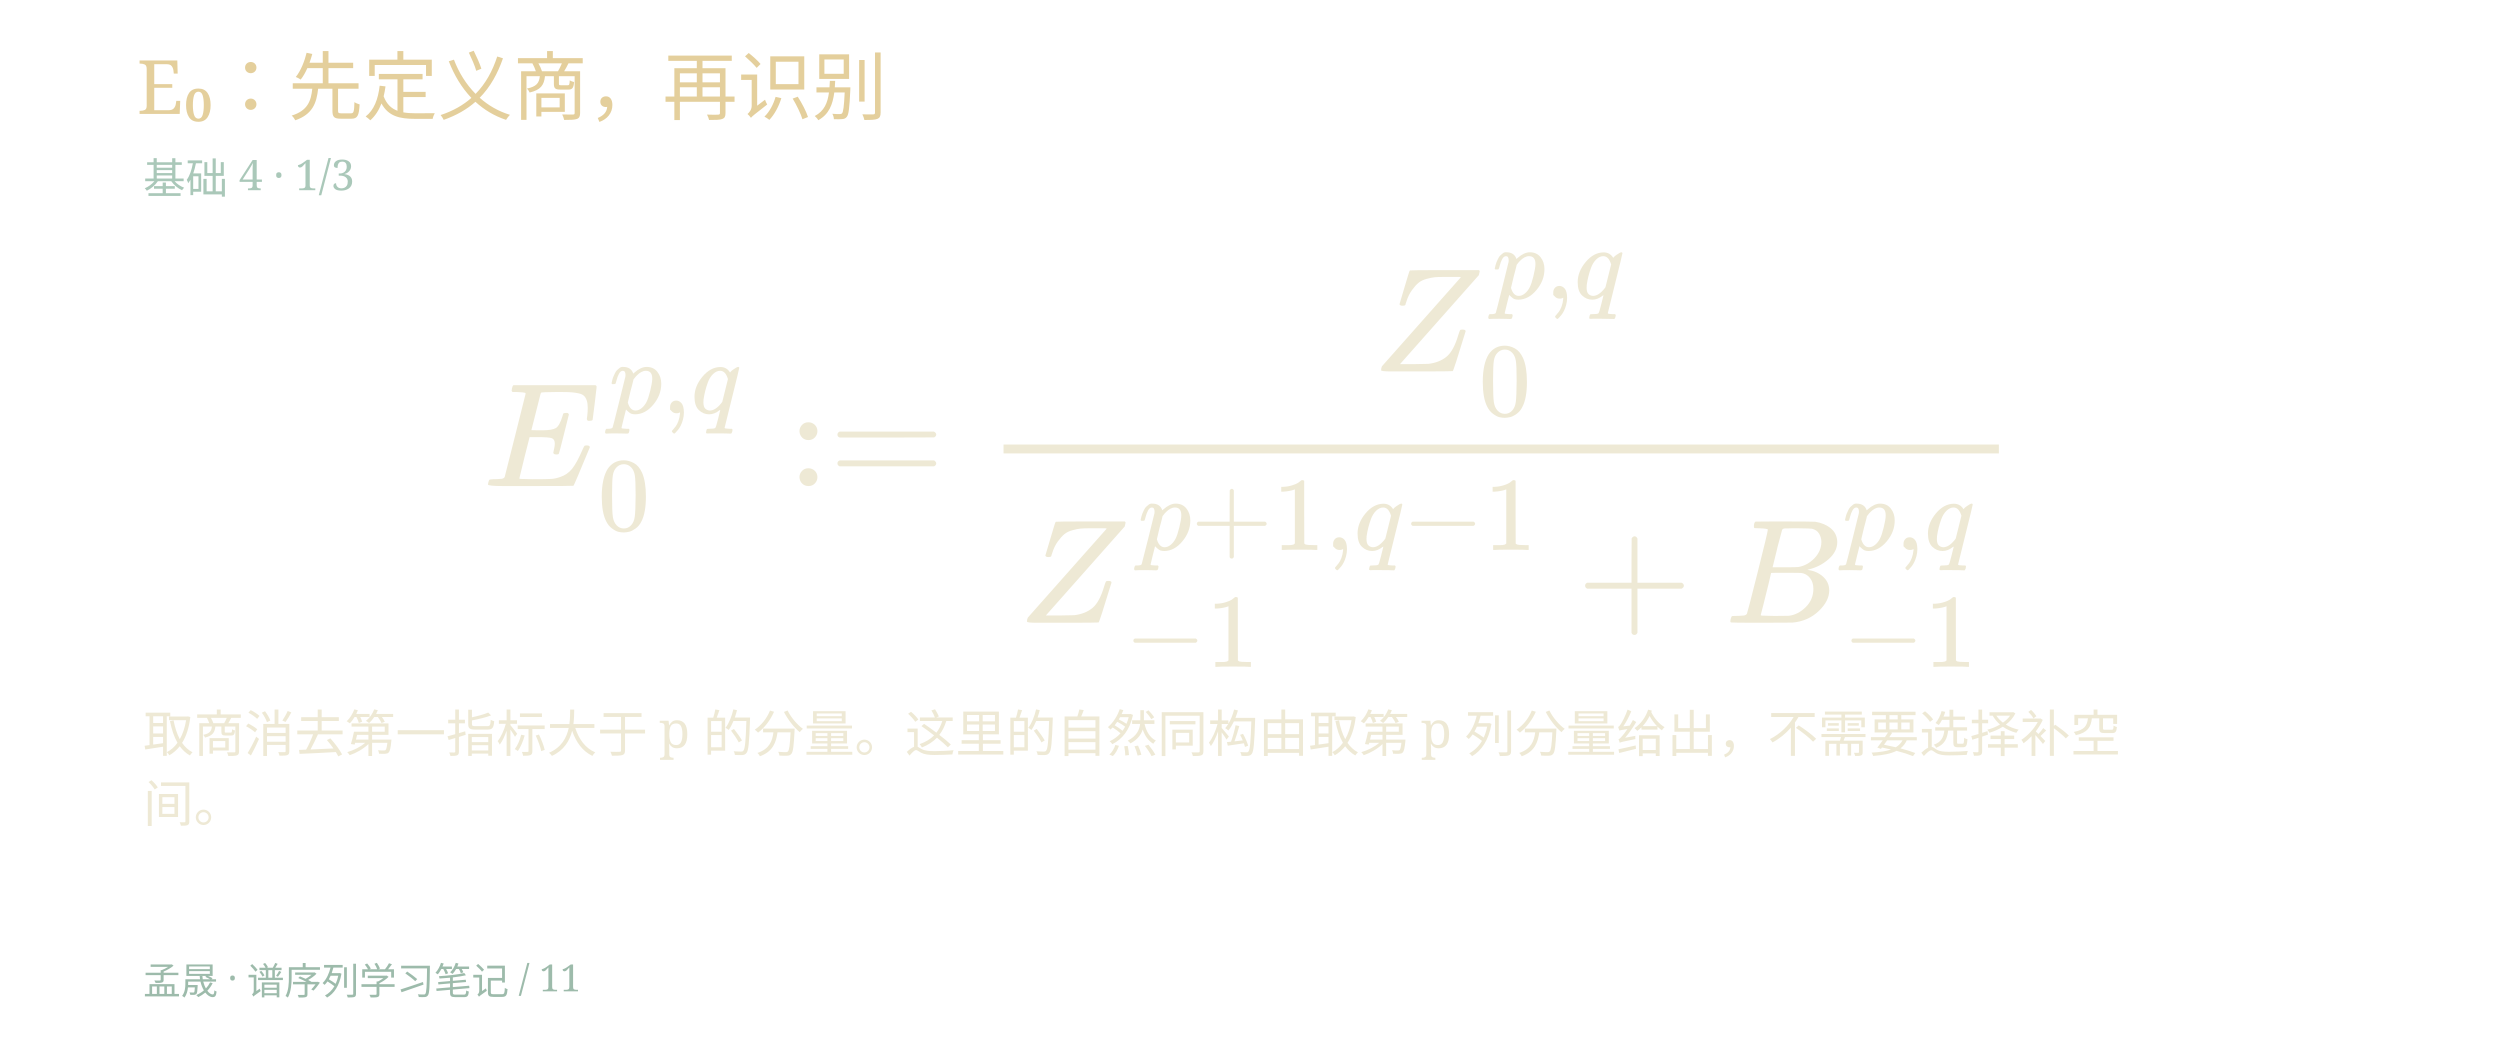
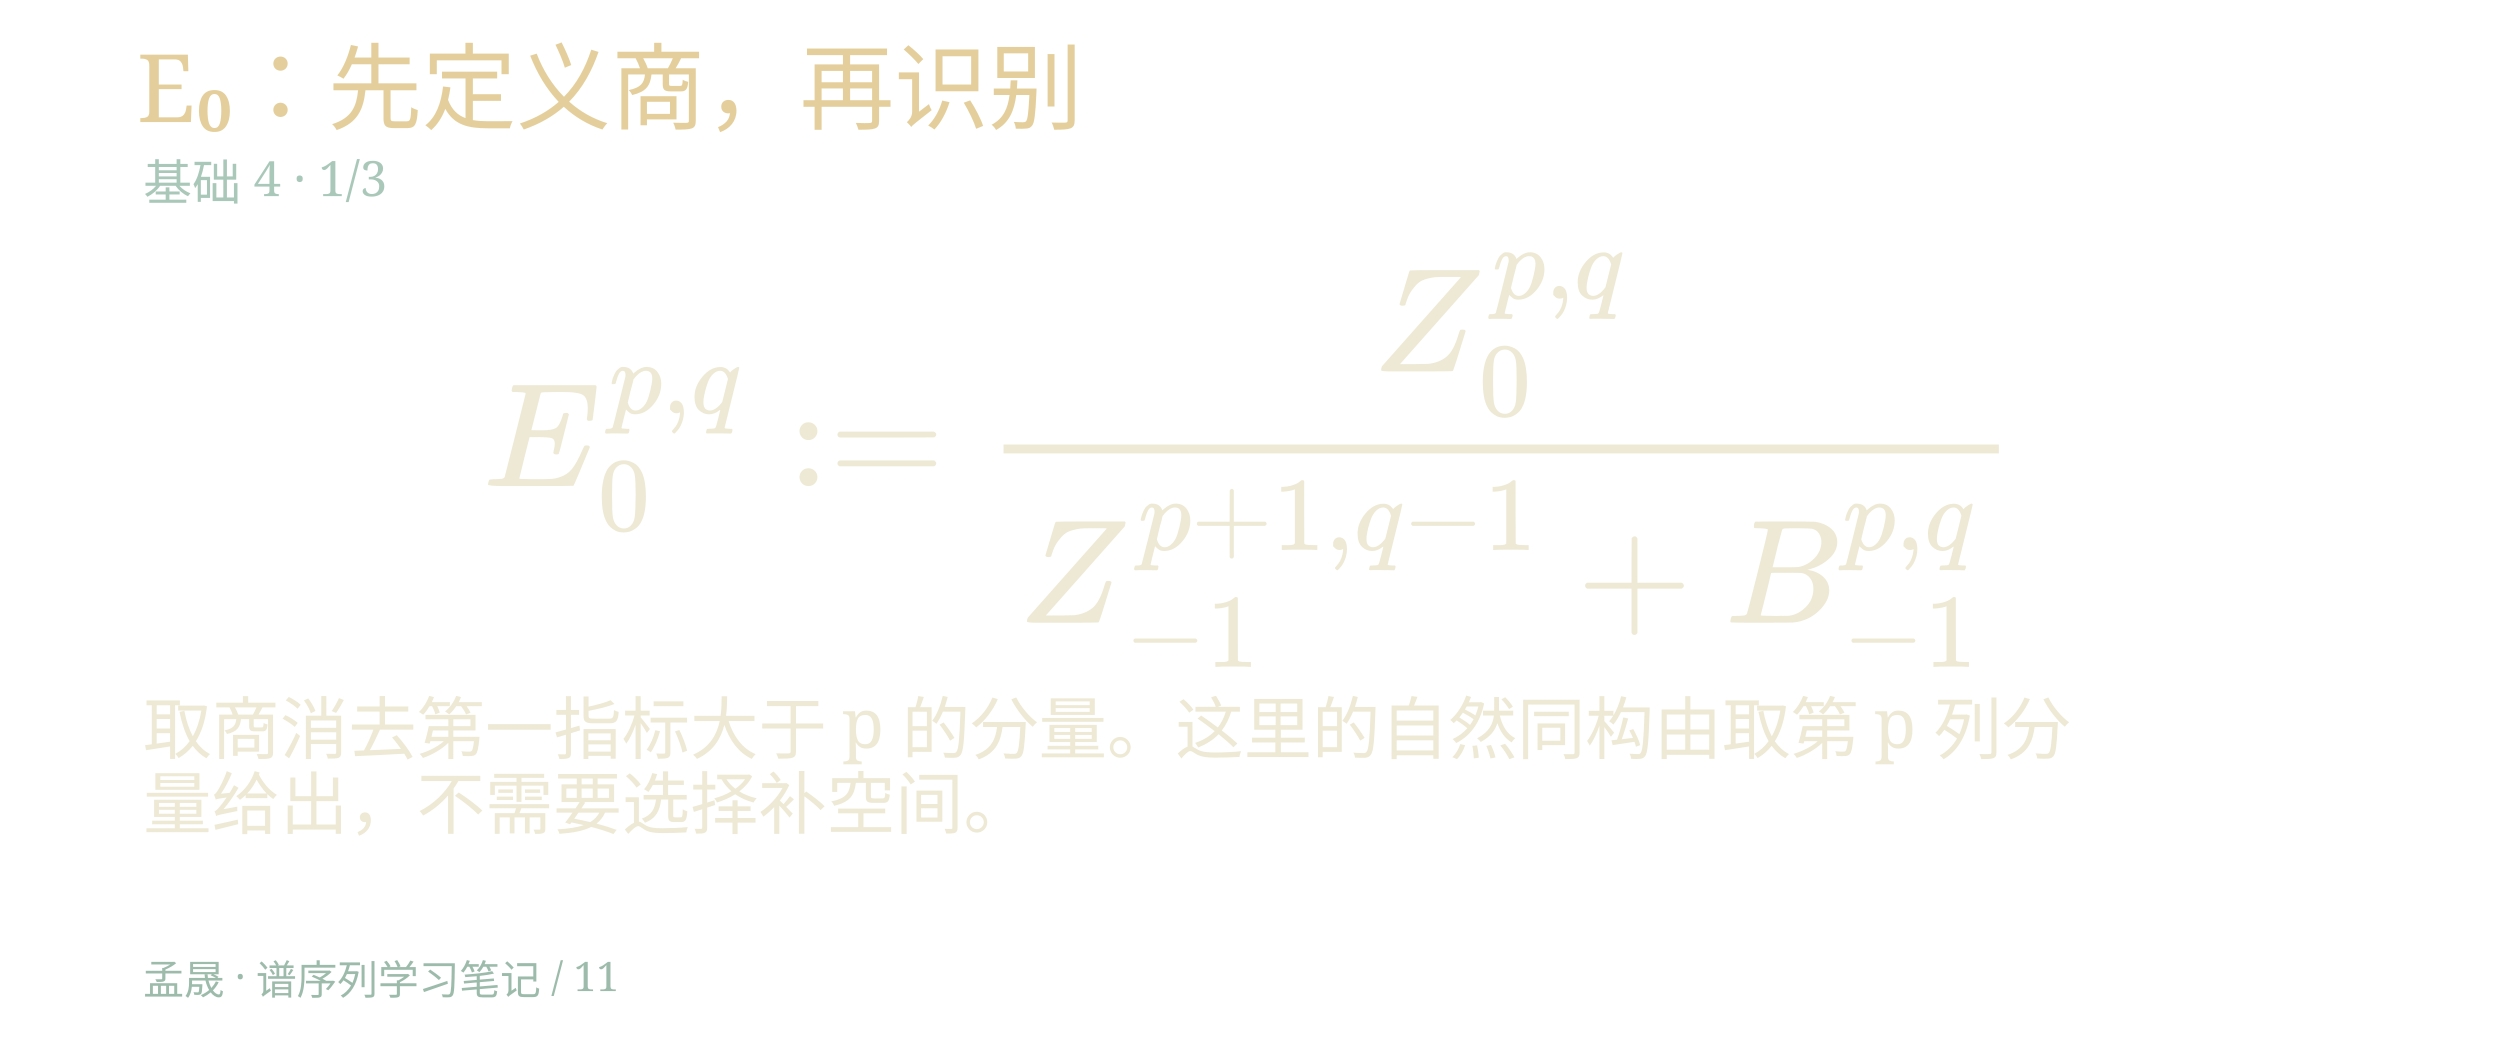
<svg xmlns="http://www.w3.org/2000/svg" width="1536" height="640" viewBox="0 0 1536 640">
  <g fill="#eee9d5" font-family="Kaiti SC, STKaiti, KaiTi, PingFang SC, serif">
-     <text x="84" y="70" font-size="46" fill="#e4cf9c">E₀：先定义商，再识别</text>
-     <text x="88" y="119" font-size="26" fill="#aac8b9">基础 4 · 1/3</text>
+     <text x="84" y="75" font-size="58" fill="#e4cf9c">E₀：先定义商，再识别</text>
+     <text x="88" y="123" font-size="30" fill="#aac8b9">基础 4 · 1/3</text>
    <svg x="296.953" y="155" width="942.094" height="260" viewBox="0 -1576.2 10338.4 2853.2" overflow="visible">
      <g stroke="#eee9d5" fill="#eee9d5" stroke-width="0" transform="scale(1,-1)">
        <g data-mml-node="math">
          <g data-mml-node="msubsup">
            <g data-mml-node="mi">
              <path data-c="1D438" d="M492 213Q472 213 472 226Q472 230 477 250T482 285Q482 316 461 323T364 330H312Q311 328 277 192T243 52Q243 48 254 48T334 46Q428 46 458 48T518 61Q567 77 599 117T670 248Q680 270 683 272Q690 274 698 274Q718 274 718 261Q613 7 608 2Q605 0 322 0H133Q31 0 31 11Q31 13 34 25Q38 41 42 43T65 46Q92 46 125 49Q139 52 144 61Q146 66 215 342T285 622Q285 629 281 629Q273 632 228 634H197Q191 640 191 642T193 659Q197 676 203 680H757Q764 676 764 669Q764 664 751 557T737 447Q735 440 717 440H705Q698 445 698 453L701 476Q704 500 704 528Q704 558 697 578T678 609T643 625T596 632T532 634H485Q397 633 392 631Q388 629 386 622Q385 619 355 499T324 377Q347 376 372 376H398Q464 376 489 391T534 472Q538 488 540 490T557 493Q562 493 565 493T570 492T572 491T574 487T577 483L544 351Q511 218 508 216Q505 213 492 213Z" />
            </g>
            <g data-mml-node="TeXAtom" transform="translate(848.3,490.8) scale(0.707)" data-mjx-texclass="ORD">
              <g data-mml-node="mi">
                <path data-c="1D45D" d="M23 287Q24 290 25 295T30 317T40 348T55 381T75 411T101 433T134 442Q209 442 230 378L240 387Q302 442 358 442Q423 442 460 395T497 281Q497 173 421 82T249 -10Q227 -10 210 -4Q199 1 187 11T168 28L161 36Q160 35 139 -51T118 -138Q118 -144 126 -145T163 -148H188Q194 -155 194 -157T191 -175Q188 -187 185 -190T172 -194Q170 -194 161 -194T127 -193T65 -192Q-5 -192 -24 -194H-32Q-39 -187 -39 -183Q-37 -156 -26 -148H-6Q28 -147 33 -136Q36 -130 94 103T155 350Q156 355 156 364Q156 405 131 405Q109 405 94 377T71 316T59 280Q57 278 43 278H29Q23 284 23 287ZM178 102Q200 26 252 26Q282 26 310 49T356 107Q374 141 392 215T411 325V331Q411 405 350 405Q339 405 328 402T306 393T286 380T269 365T254 350T243 336T235 326L232 322Q232 321 229 308T218 264T204 212Q178 106 178 102Z" />
              </g>
              <g data-mml-node="mo" transform="translate(503,0)">
                <path data-c="2C" d="M78 35T78 60T94 103T137 121Q165 121 187 96T210 8Q210 -27 201 -60T180 -117T154 -158T130 -185T117 -194Q113 -194 104 -185T95 -172Q95 -168 106 -156T131 -126T157 -76T173 -3V9L172 8Q170 7 167 6T161 3T152 1T140 0Q113 0 96 17Z" />
              </g>
              <g data-mml-node="mi" transform="translate(781,0)">
                <path data-c="1D45E" d="M33 157Q33 258 109 349T280 441Q340 441 372 389Q373 390 377 395T388 406T404 418Q438 442 450 442Q454 442 457 439T460 434Q460 425 391 149Q320 -135 320 -139Q320 -147 365 -148H390Q396 -156 396 -157T393 -175Q389 -188 383 -194H370Q339 -192 262 -192Q234 -192 211 -192T174 -192T157 -193Q143 -193 143 -185Q143 -182 145 -170Q149 -154 152 -151T172 -148Q220 -148 230 -141Q238 -136 258 -53T279 32Q279 33 272 29Q224 -10 172 -10Q117 -10 75 30T33 157ZM352 326Q329 405 277 405Q242 405 210 374T160 293Q131 214 119 129Q119 126 119 118T118 106Q118 61 136 44T179 26Q233 26 290 98L298 109L352 326Z" />
              </g>
            </g>
            <g data-mml-node="TeXAtom" transform="translate(771,-297.3) scale(0.707)" data-mjx-texclass="ORD">
              <g data-mml-node="mn">
                <path data-c="30" d="M96 585Q152 666 249 666Q297 666 345 640T423 548Q460 465 460 320Q460 165 417 83Q397 41 362 16T301 -15T250 -22Q224 -22 198 -16T137 16T82 83Q39 165 39 320Q39 494 96 585ZM321 597Q291 629 250 629Q208 629 178 597Q153 571 145 525T137 333Q137 175 145 125T181 46Q209 16 250 16Q290 16 318 46Q347 76 354 130T362 333Q362 478 354 524T321 597Z" />
              </g>
            </g>
          </g>
          <g data-mml-node="mo" transform="translate(2053.6,0)">
            <g data-mml-node="text">
              <path data-c="3A" d="M78 370Q78 394 95 412T138 430Q162 430 180 414T199 371Q199 346 182 328T139 310T96 327T78 370ZM78 60Q78 84 95 102T138 120Q162 120 180 104T199 61Q199 36 182 18T139 0T96 17T78 60Z" />
            </g>
            <g data-mml-node="text" transform="translate(278,0)">
              <path data-c="3D" d="M56 347Q56 360 70 367H707Q722 359 722 347Q722 336 708 328L390 327H72Q56 332 56 347ZM56 153Q56 168 72 173H708Q722 163 722 153Q722 140 707 133H70Q56 140 56 153Z" />
            </g>
          </g>
          <g data-mml-node="mfrac" transform="translate(3387.4,0)">
            <g data-mml-node="msubsup" transform="translate(2607.7,772.9)">
              <g data-mml-node="mi">
                <path data-c="1D44D" d="M58 8Q58 23 64 35Q64 36 329 334T596 635L586 637Q575 637 512 637H500H476Q442 637 420 635T365 624T311 598T266 548T228 469Q227 466 226 463T224 458T223 453T222 450L221 448Q218 443 202 443Q185 443 182 453L214 561Q228 606 241 651Q249 679 253 681Q256 683 487 683H718Q723 678 723 675Q723 673 717 649Q189 54 188 52L185 49H274Q369 50 377 51Q452 60 500 100T579 247Q587 272 590 277T603 282H607Q628 282 628 271Q547 5 541 2Q538 0 300 0H124Q58 0 58 8Z" />
              </g>
              <g data-mml-node="TeXAtom" transform="translate(808,490.8) scale(0.707)" data-mjx-texclass="ORD">
                <g data-mml-node="mi">
                  <path data-c="1D45D" d="M23 287Q24 290 25 295T30 317T40 348T55 381T75 411T101 433T134 442Q209 442 230 378L240 387Q302 442 358 442Q423 442 460 395T497 281Q497 173 421 82T249 -10Q227 -10 210 -4Q199 1 187 11T168 28L161 36Q160 35 139 -51T118 -138Q118 -144 126 -145T163 -148H188Q194 -155 194 -157T191 -175Q188 -187 185 -190T172 -194Q170 -194 161 -194T127 -193T65 -192Q-5 -192 -24 -194H-32Q-39 -187 -39 -183Q-37 -156 -26 -148H-6Q28 -147 33 -136Q36 -130 94 103T155 350Q156 355 156 364Q156 405 131 405Q109 405 94 377T71 316T59 280Q57 278 43 278H29Q23 284 23 287ZM178 102Q200 26 252 26Q282 26 310 49T356 107Q374 141 392 215T411 325V331Q411 405 350 405Q339 405 328 402T306 393T286 380T269 365T254 350T243 336T235 326L232 322Q232 321 229 308T218 264T204 212Q178 106 178 102Z" />
                </g>
                <g data-mml-node="mo" transform="translate(503,0)">
                  <path data-c="2C" d="M78 35T78 60T94 103T137 121Q165 121 187 96T210 8Q210 -27 201 -60T180 -117T154 -158T130 -185T117 -194Q113 -194 104 -185T95 -172Q95 -168 106 -156T131 -126T157 -76T173 -3V9L172 8Q170 7 167 6T161 3T152 1T140 0Q113 0 96 17Z" />
                </g>
                <g data-mml-node="mi" transform="translate(781,0)">
                  <path data-c="1D45E" d="M33 157Q33 258 109 349T280 441Q340 441 372 389Q373 390 377 395T388 406T404 418Q438 442 450 442Q454 442 457 439T460 434Q460 425 391 149Q320 -135 320 -139Q320 -147 365 -148H390Q396 -156 396 -157T393 -175Q389 -188 383 -194H370Q339 -192 262 -192Q234 -192 211 -192T174 -192T157 -193Q143 -193 143 -185Q143 -182 145 -170Q149 -154 152 -151T172 -148Q220 -148 230 -141Q238 -136 258 -53T279 32Q279 33 272 29Q224 -10 172 -10Q117 -10 75 30T33 157ZM352 326Q329 405 277 405Q242 405 210 374T160 293Q131 214 119 129Q119 126 119 118T118 106Q118 61 136 44T179 26Q233 26 290 98L298 109L352 326Z" />
                </g>
              </g>
              <g data-mml-node="TeXAtom" transform="translate(716,-297.3) scale(0.707)" data-mjx-texclass="ORD">
                <g data-mml-node="mn">
                  <path data-c="30" d="M96 585Q152 666 249 666Q297 666 345 640T423 548Q460 465 460 320Q460 165 417 83Q397 41 362 16T301 -15T250 -22Q224 -22 198 -16T137 16T82 83Q39 165 39 320Q39 494 96 585ZM321 597Q291 629 250 629Q208 629 178 597Q153 571 145 525T137 333Q137 175 145 125T181 46Q209 16 250 16Q290 16 318 46Q347 76 354 130T362 333Q362 478 354 524T321 597Z" />
                </g>
              </g>
            </g>
            <g data-mml-node="mrow" transform="translate(220,-921.7)">
              <g data-mml-node="msubsup">
                <g data-mml-node="mi">
                  <path data-c="1D44D" d="M58 8Q58 23 64 35Q64 36 329 334T596 635L586 637Q575 637 512 637H500H476Q442 637 420 635T365 624T311 598T266 548T228 469Q227 466 226 463T224 458T223 453T222 450L221 448Q218 443 202 443Q185 443 182 453L214 561Q228 606 241 651Q249 679 253 681Q256 683 487 683H718Q723 678 723 675Q723 673 717 649Q189 54 188 52L185 49H274Q369 50 377 51Q452 60 500 100T579 247Q587 272 590 277T603 282H607Q628 282 628 271Q547 5 541 2Q538 0 300 0H124Q58 0 58 8Z" />
                </g>
                <g data-mml-node="TeXAtom" transform="translate(808,490.8) scale(0.707)" data-mjx-texclass="ORD">
                  <g data-mml-node="mi">
                    <path data-c="1D45D" d="M23 287Q24 290 25 295T30 317T40 348T55 381T75 411T101 433T134 442Q209 442 230 378L240 387Q302 442 358 442Q423 442 460 395T497 281Q497 173 421 82T249 -10Q227 -10 210 -4Q199 1 187 11T168 28L161 36Q160 35 139 -51T118 -138Q118 -144 126 -145T163 -148H188Q194 -155 194 -157T191 -175Q188 -187 185 -190T172 -194Q170 -194 161 -194T127 -193T65 -192Q-5 -192 -24 -194H-32Q-39 -187 -39 -183Q-37 -156 -26 -148H-6Q28 -147 33 -136Q36 -130 94 103T155 350Q156 355 156 364Q156 405 131 405Q109 405 94 377T71 316T59 280Q57 278 43 278H29Q23 284 23 287ZM178 102Q200 26 252 26Q282 26 310 49T356 107Q374 141 392 215T411 325V331Q411 405 350 405Q339 405 328 402T306 393T286 380T269 365T254 350T243 336T235 326L232 322Q232 321 229 308T218 264T204 212Q178 106 178 102Z" />
                  </g>
                  <g data-mml-node="mo" transform="translate(503,0)">
                    <path data-c="2B" d="M56 237T56 250T70 270H369V420L370 570Q380 583 389 583Q402 583 409 568V270H707Q722 262 722 250T707 230H409V-68Q401 -82 391 -82H389H387Q375 -82 369 -68V230H70Q56 237 56 250Z" />
                  </g>
                  <g data-mml-node="mn" transform="translate(1281,0)">
                    <path data-c="31" d="M213 578L200 573Q186 568 160 563T102 556H83V602H102Q149 604 189 617T245 641T273 663Q275 666 285 666Q294 666 302 660V361L303 61Q310 54 315 52T339 48T401 46H427V0H416Q395 3 257 3Q121 3 100 0H88V46H114Q136 46 152 46T177 47T193 50T201 52T207 57T213 61V578Z" />
                  </g>
                  <g data-mml-node="mo" transform="translate(1781,0)">
                    <path data-c="2C" d="M78 35T78 60T94 103T137 121Q165 121 187 96T210 8Q210 -27 201 -60T180 -117T154 -158T130 -185T117 -194Q113 -194 104 -185T95 -172Q95 -168 106 -156T131 -126T157 -76T173 -3V9L172 8Q170 7 167 6T161 3T152 1T140 0Q113 0 96 17Z" />
                  </g>
                  <g data-mml-node="mi" transform="translate(2059,0)">
                    <path data-c="1D45E" d="M33 157Q33 258 109 349T280 441Q340 441 372 389Q373 390 377 395T388 406T404 418Q438 442 450 442Q454 442 457 439T460 434Q460 425 391 149Q320 -135 320 -139Q320 -147 365 -148H390Q396 -156 396 -157T393 -175Q389 -188 383 -194H370Q339 -192 262 -192Q234 -192 211 -192T174 -192T157 -193Q143 -193 143 -185Q143 -182 145 -170Q149 -154 152 -151T172 -148Q220 -148 230 -141Q238 -136 258 -53T279 32Q279 33 272 29Q224 -10 172 -10Q117 -10 75 30T33 157ZM352 326Q329 405 277 405Q242 405 210 374T160 293Q131 214 119 129Q119 126 119 118T118 106Q118 61 136 44T179 26Q233 26 290 98L298 109L352 326Z" />
                  </g>
                  <g data-mml-node="mo" transform="translate(2519,0)">
                    <path data-c="2212" d="M84 237T84 250T98 270H679Q694 262 694 250T679 230H98Q84 237 84 250Z" />
                  </g>
                  <g data-mml-node="mn" transform="translate(3297,0)">
                    <path data-c="31" d="M213 578L200 573Q186 568 160 563T102 556H83V602H102Q149 604 189 617T245 641T273 663Q275 666 285 666Q294 666 302 660V361L303 61Q310 54 315 52T339 48T401 46H427V0H416Q395 3 257 3Q121 3 100 0H88V46H114Q136 46 152 46T177 47T193 50T201 52T207 57T213 61V578Z" />
                  </g>
                </g>
                <g data-mml-node="TeXAtom" transform="translate(716,-297.3) scale(0.707)" data-mjx-texclass="ORD">
                  <g data-mml-node="mo">
                    <path data-c="2212" d="M84 237T84 250T98 270H679Q694 262 694 250T679 230H98Q84 237 84 250Z" />
                  </g>
                  <g data-mml-node="mn" transform="translate(778,0)">
                    <path data-c="31" d="M213 578L200 573Q186 568 160 563T102 556H83V602H102Q149 604 189 617T245 641T273 663Q275 666 285 666Q294 666 302 660V361L303 61Q310 54 315 52T339 48T401 46H427V0H416Q395 3 257 3Q121 3 100 0H88V46H114Q136 46 152 46T177 47T193 50T201 52T207 57T213 61V578Z" />
                  </g>
                </g>
              </g>
              <g data-mml-node="mo" transform="translate(3765.1,0)">
                <path data-c="2B" d="M56 237T56 250T70 270H369V420L370 570Q380 583 389 583Q402 583 409 568V270H707Q722 262 722 250T707 230H409V-68Q401 -82 391 -82H389H387Q375 -82 369 -68V230H70Q56 237 56 250Z" />
              </g>
              <g data-mml-node="msubsup" transform="translate(4765.3,0)">
                <g data-mml-node="mi">
                  <path data-c="1D435" d="M231 637Q204 637 199 638T194 649Q194 676 205 682Q206 683 335 683Q594 683 608 681Q671 671 713 636T756 544Q756 480 698 429T565 360L555 357Q619 348 660 311T702 219Q702 146 630 78T453 1Q446 0 242 0Q42 0 39 2Q35 5 35 10Q35 17 37 24Q42 43 47 45Q51 46 62 46H68Q95 46 128 49Q142 52 147 61Q150 65 219 339T288 628Q288 635 231 637ZM649 544Q649 574 634 600T585 634Q578 636 493 637Q473 637 451 637T416 636H403Q388 635 384 626Q382 622 352 506Q352 503 351 500L320 374H401Q482 374 494 376Q554 386 601 434T649 544ZM595 229Q595 273 572 302T512 336Q506 337 429 337Q311 337 310 336Q310 334 293 263T258 122L240 52Q240 48 252 48T333 46Q422 46 429 47Q491 54 543 105T595 229Z" />
                </g>
                <g data-mml-node="TeXAtom" transform="translate(792,490.8) scale(0.707)" data-mjx-texclass="ORD">
                  <g data-mml-node="mi">
                    <path data-c="1D45D" d="M23 287Q24 290 25 295T30 317T40 348T55 381T75 411T101 433T134 442Q209 442 230 378L240 387Q302 442 358 442Q423 442 460 395T497 281Q497 173 421 82T249 -10Q227 -10 210 -4Q199 1 187 11T168 28L161 36Q160 35 139 -51T118 -138Q118 -144 126 -145T163 -148H188Q194 -155 194 -157T191 -175Q188 -187 185 -190T172 -194Q170 -194 161 -194T127 -193T65 -192Q-5 -192 -24 -194H-32Q-39 -187 -39 -183Q-37 -156 -26 -148H-6Q28 -147 33 -136Q36 -130 94 103T155 350Q156 355 156 364Q156 405 131 405Q109 405 94 377T71 316T59 280Q57 278 43 278H29Q23 284 23 287ZM178 102Q200 26 252 26Q282 26 310 49T356 107Q374 141 392 215T411 325V331Q411 405 350 405Q339 405 328 402T306 393T286 380T269 365T254 350T243 336T235 326L232 322Q232 321 229 308T218 264T204 212Q178 106 178 102Z" />
                  </g>
                  <g data-mml-node="mo" transform="translate(503,0)">
                    <path data-c="2C" d="M78 35T78 60T94 103T137 121Q165 121 187 96T210 8Q210 -27 201 -60T180 -117T154 -158T130 -185T117 -194Q113 -194 104 -185T95 -172Q95 -168 106 -156T131 -126T157 -76T173 -3V9L172 8Q170 7 167 6T161 3T152 1T140 0Q113 0 96 17Z" />
                  </g>
                  <g data-mml-node="mi" transform="translate(781,0)">
                    <path data-c="1D45E" d="M33 157Q33 258 109 349T280 441Q340 441 372 389Q373 390 377 395T388 406T404 418Q438 442 450 442Q454 442 457 439T460 434Q460 425 391 149Q320 -135 320 -139Q320 -147 365 -148H390Q396 -156 396 -157T393 -175Q389 -188 383 -194H370Q339 -192 262 -192Q234 -192 211 -192T174 -192T157 -193Q143 -193 143 -185Q143 -182 145 -170Q149 -154 152 -151T172 -148Q220 -148 230 -141Q238 -136 258 -53T279 32Q279 33 272 29Q224 -10 172 -10Q117 -10 75 30T33 157ZM352 326Q329 405 277 405Q242 405 210 374T160 293Q131 214 119 129Q119 126 119 118T118 106Q118 61 136 44T179 26Q233 26 290 98L298 109L352 326Z" />
                  </g>
                </g>
                <g data-mml-node="TeXAtom" transform="translate(792,-297.3) scale(0.707)" data-mjx-texclass="ORD">
                  <g data-mml-node="mo">
                    <path data-c="2212" d="M84 237T84 250T98 270H679Q694 262 694 250T679 230H98Q84 237 84 250Z" />
                  </g>
                  <g data-mml-node="mn" transform="translate(778,0)">
                    <path data-c="31" d="M213 578L200 573Q186 568 160 563T102 556H83V602H102Q149 604 189 617T245 641T273 663Q275 666 285 666Q294 666 302 660V361L303 61Q310 54 315 52T339 48T401 46H427V0H416Q395 3 257 3Q121 3 100 0H88V46H114Q136 46 152 46T177 47T193 50T201 52T207 57T213 61V578Z" />
                  </g>
                </g>
              </g>
            </g>
            <rect width="6711" height="60" x="120" y="220" />
          </g>
        </g>
      </g>
    </svg>
-     <text x="88" y="462" font-size="31">取商消去第一指标大于 p 的分量。这里的自然同构由取第 p 列分量给出，不需要选择补空</text>
-     <text x="88" y="505" font-size="31">间。</text>
-     <text x="88" y="611" font-size="23" fill="#9dbbab">孟晟 · 谱序列学习笔记 / 11</text>
+     <text x="88" y="463" font-size="42">取商消去第一指标大于 p 的分量。这里的自然同构由取第 p 列分</text>
+     <text x="88" y="509" font-size="42">量给出，不需要选择补空间。</text>
+     <text x="88" y="611" font-size="25" fill="#9dbbab">孟晟 · 谱序列学习笔记 / 11</text>
  </g>
</svg>
